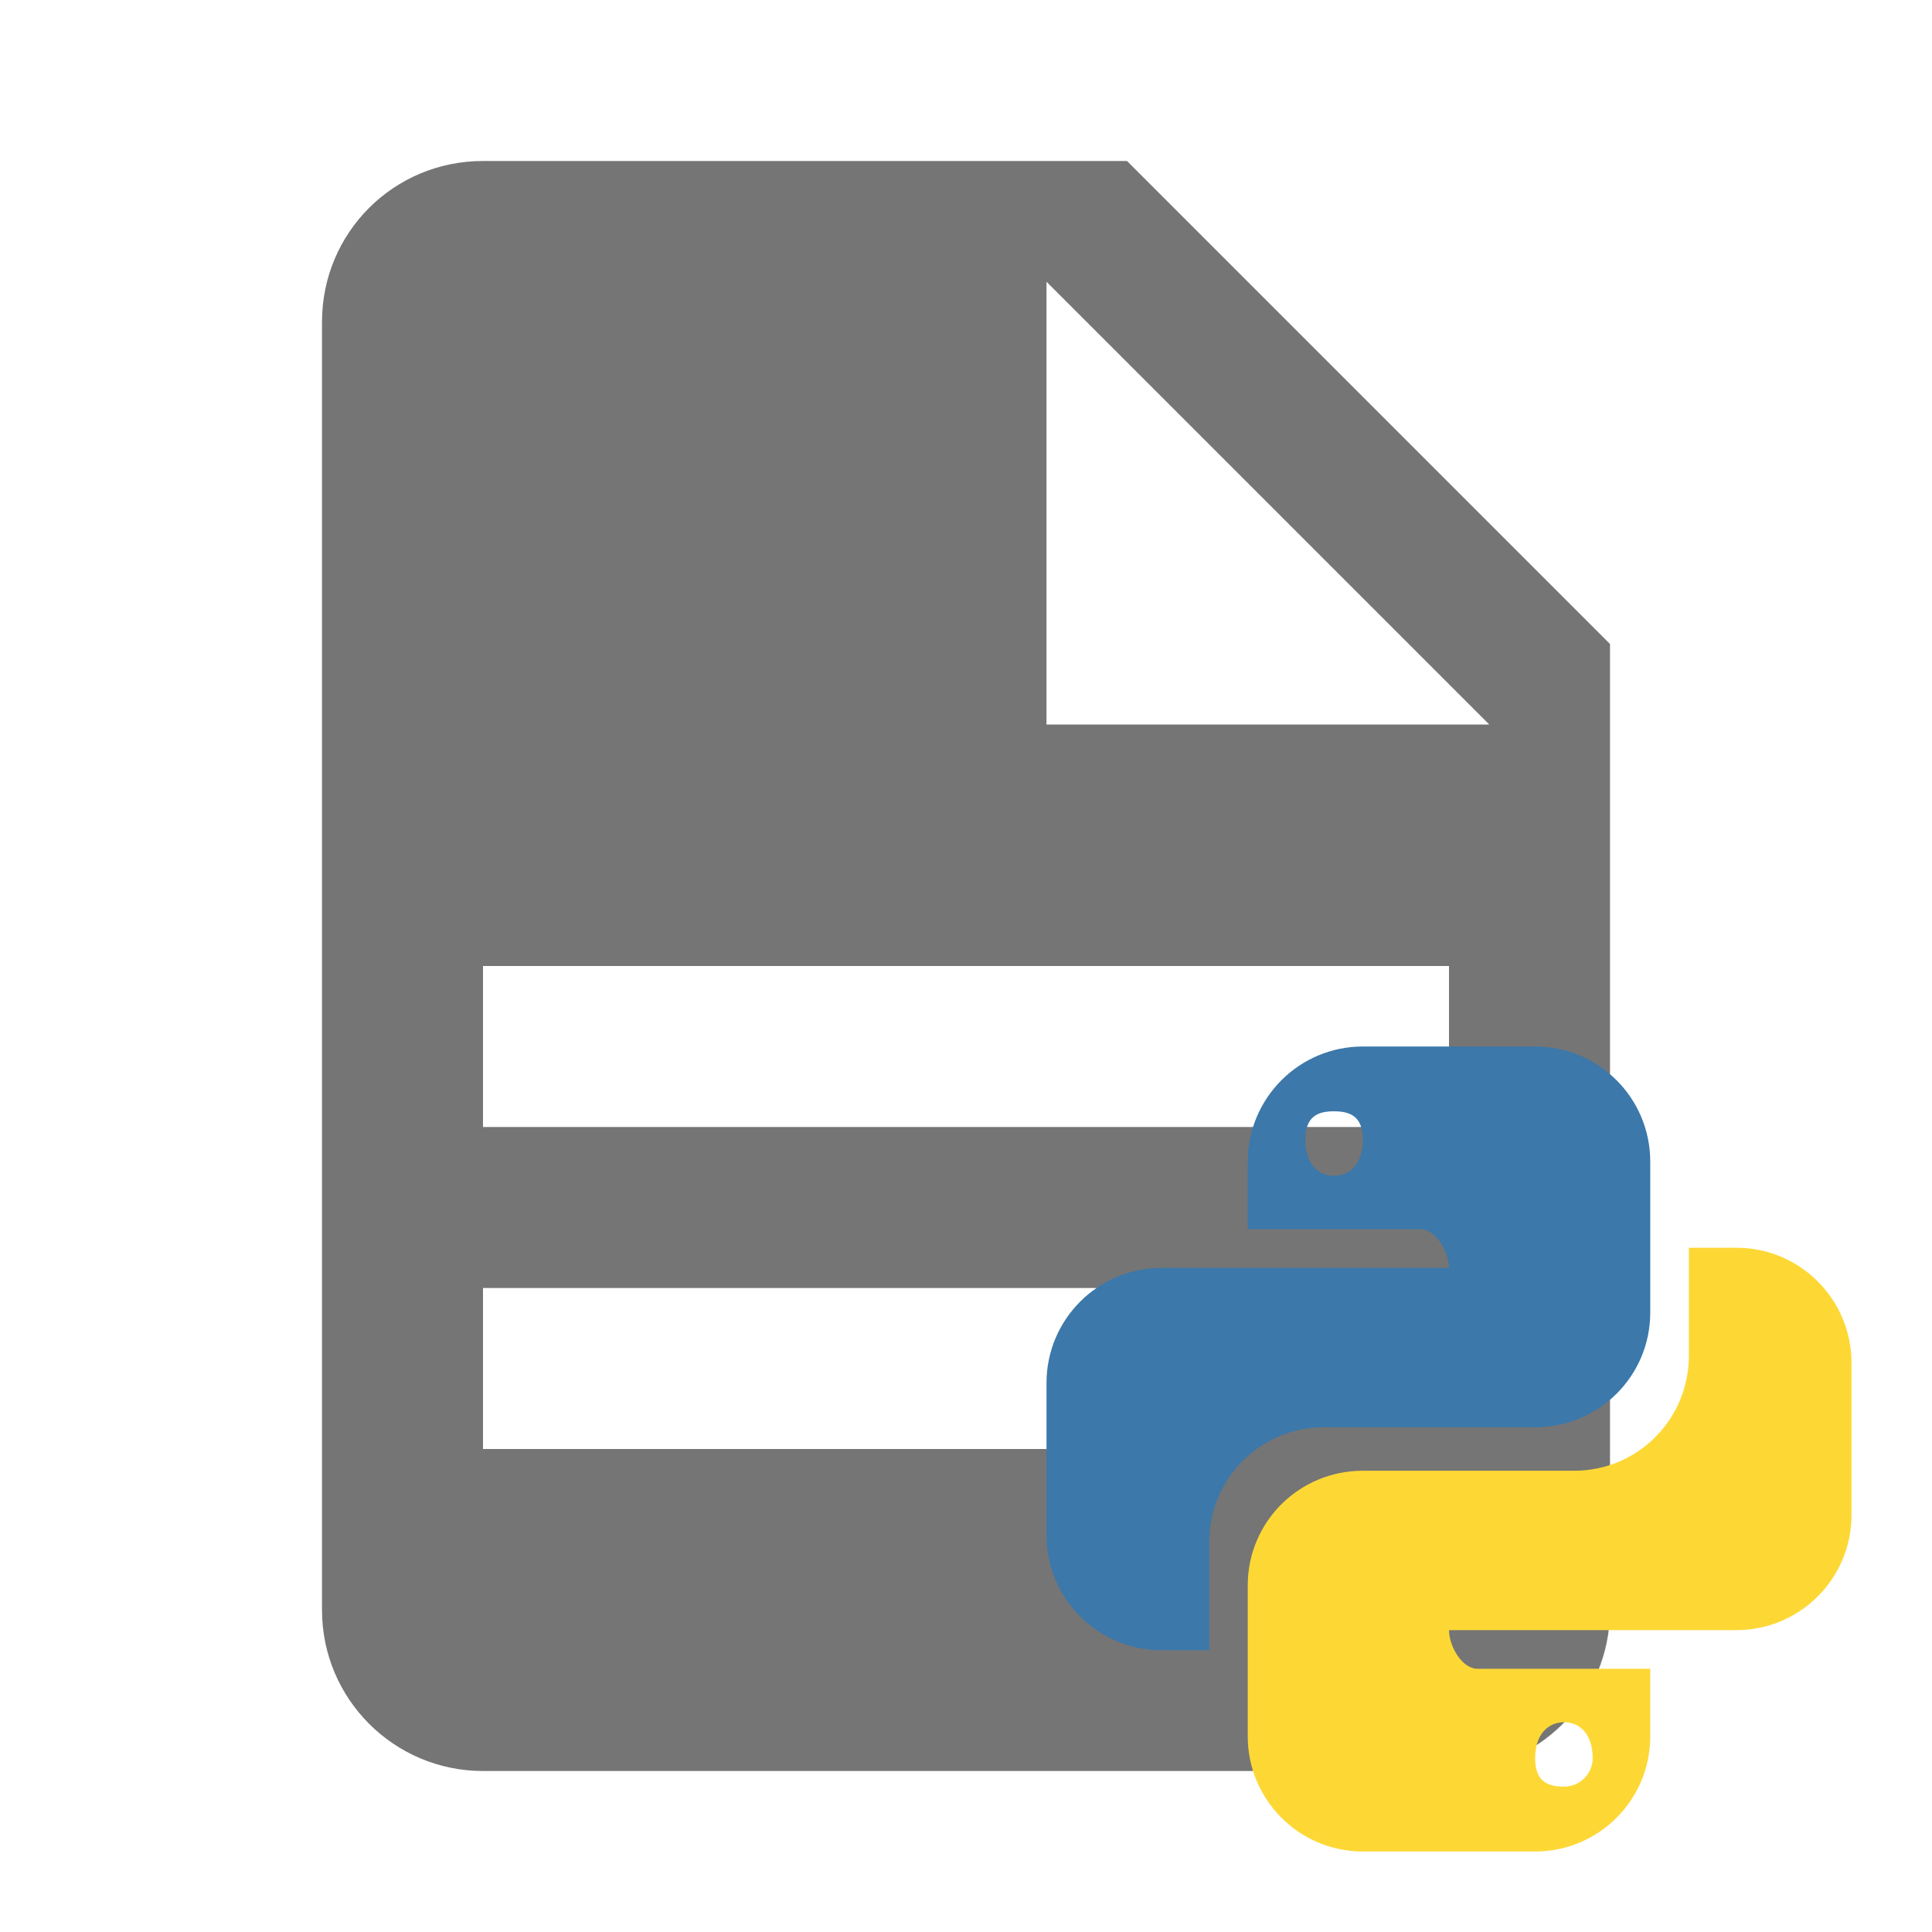
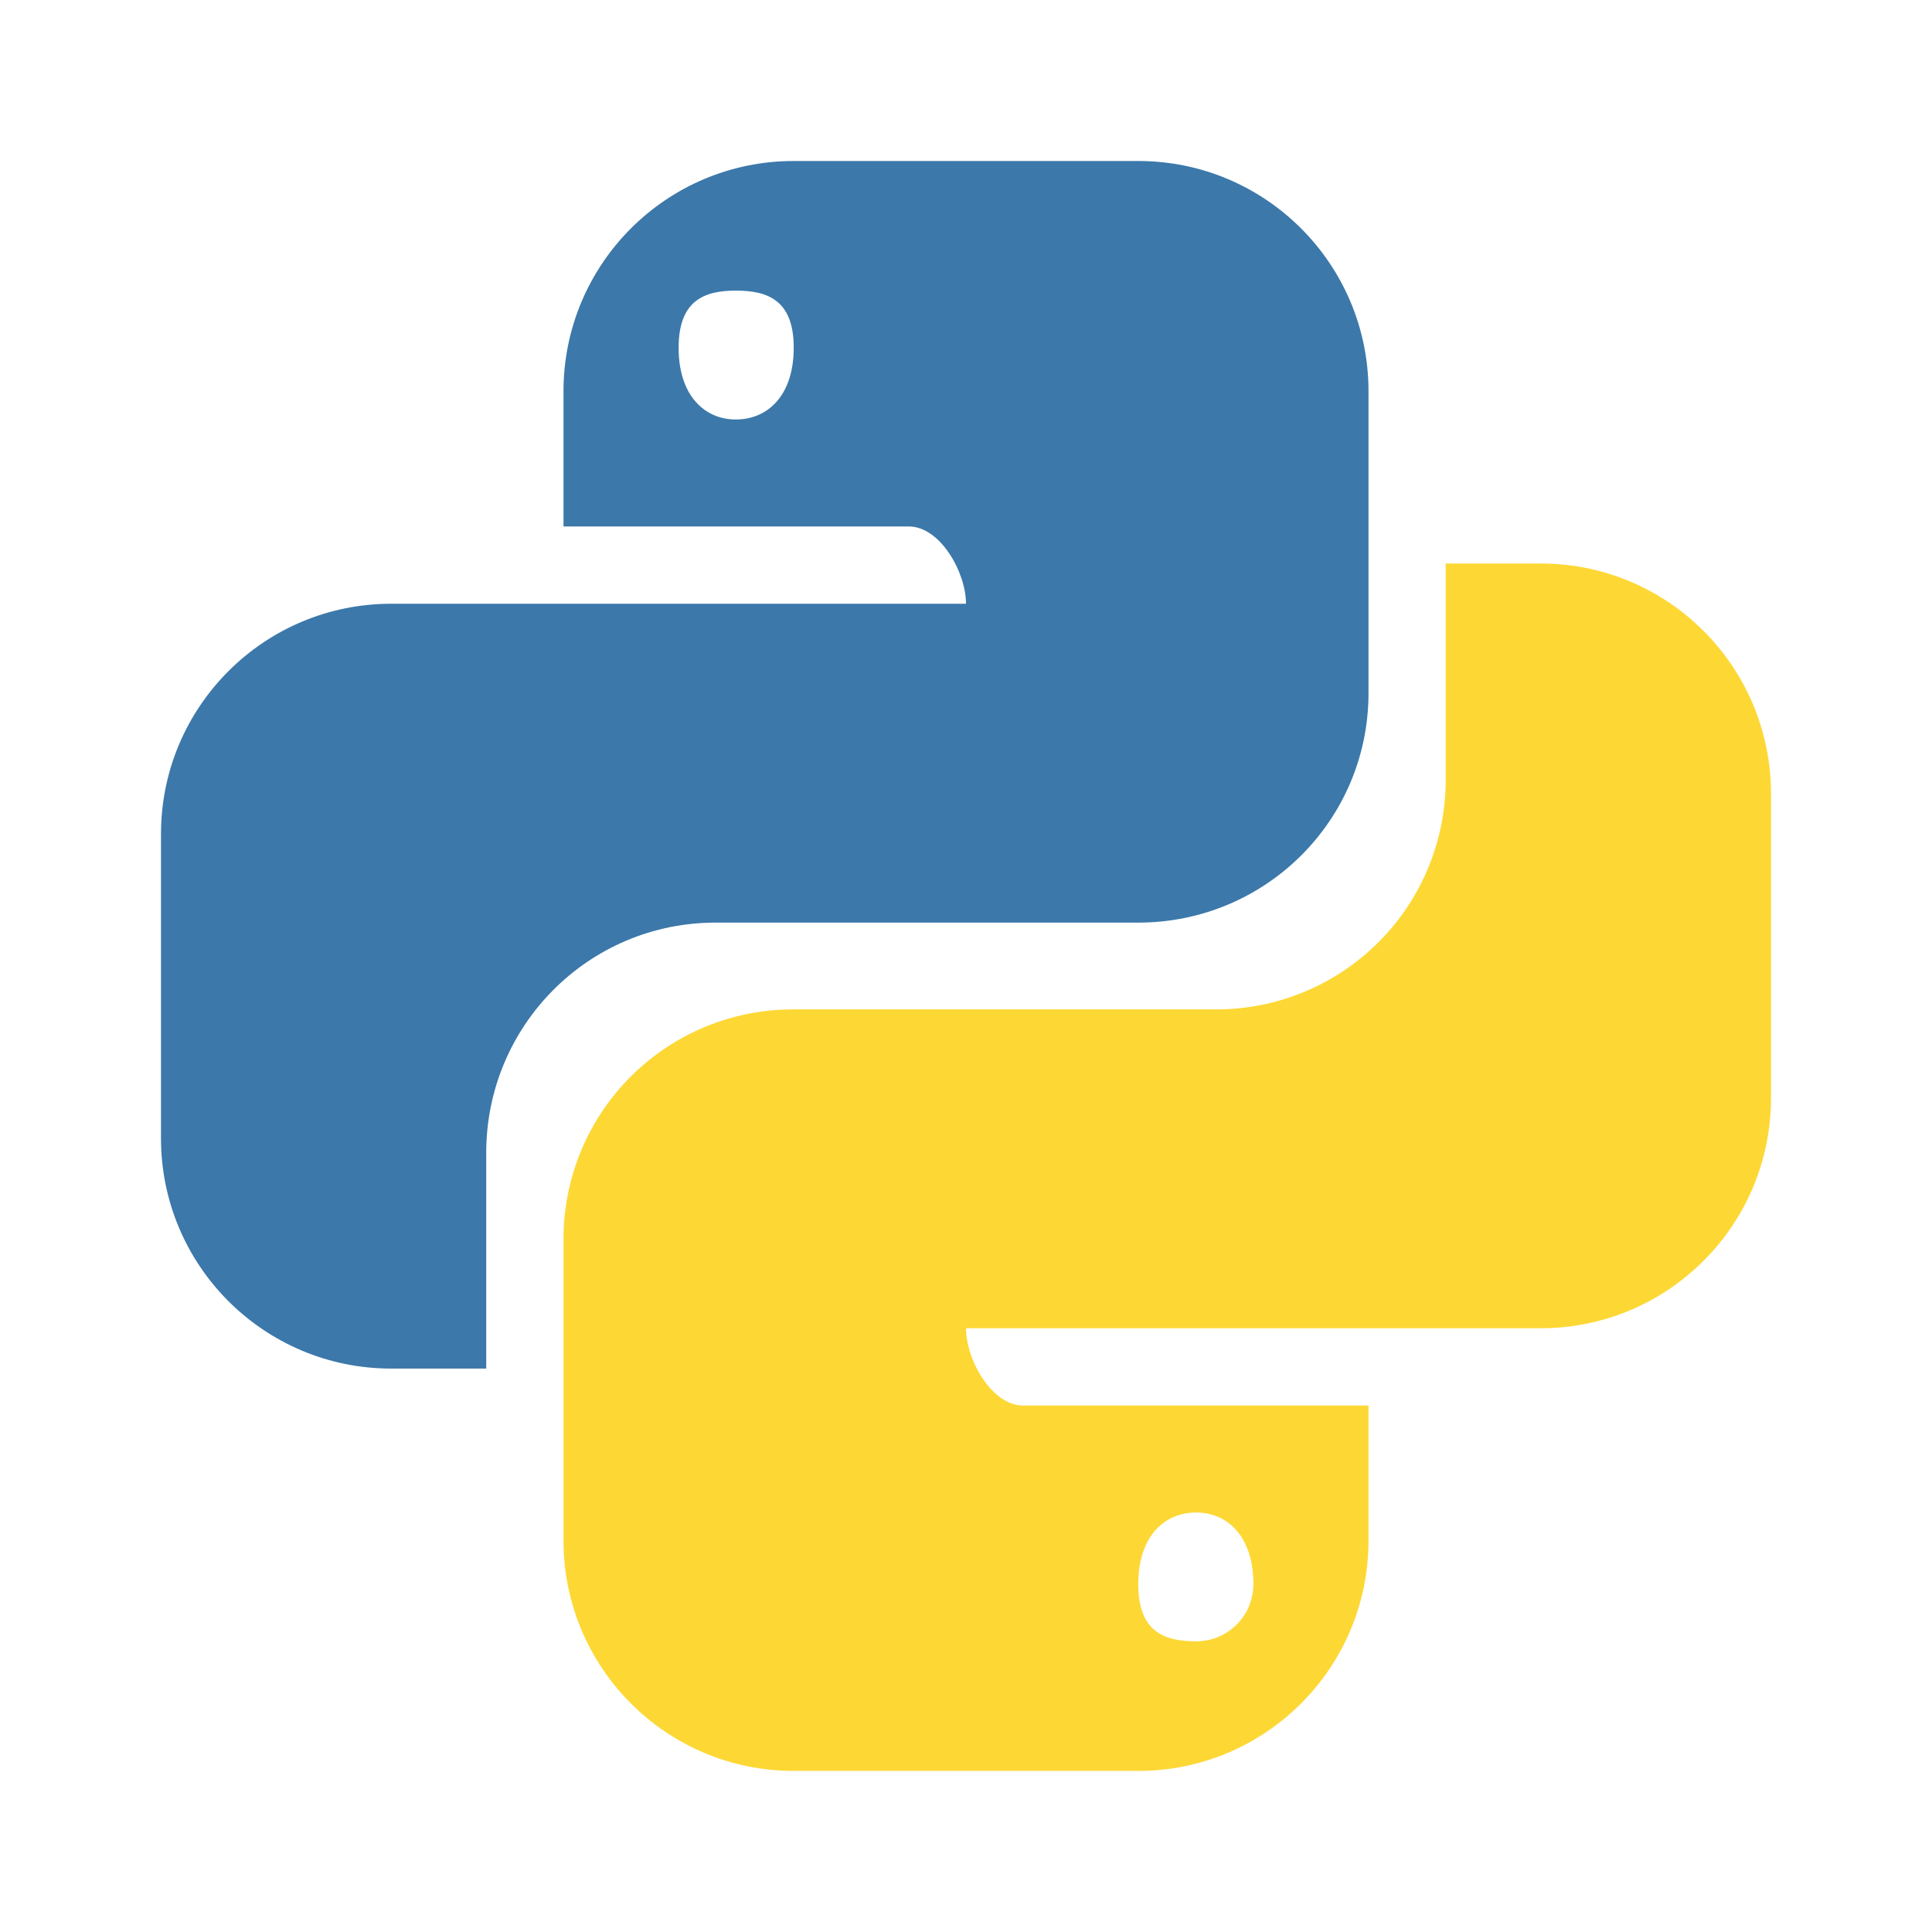
<svg xmlns="http://www.w3.org/2000/svg" viewBox="0 0 24 24">
-   <path d="M13 9h5.5L13 3.5V9M6 2h8l6 6v12a2 2 0 0 1-2 2H6a2 2 0 0 1-2-2V4c0-1.11.89-2 2-2m9 16v-2H6v2h9m3-4v-2H6v2h12z" fill="#757575" style="fill:#757575" />
-   <path d="M16.93 13c-.79 0-1.43.64-1.43 1.43v.84h2.145c.195 0 .355.285.355.48h-3.57c-.79 0-1.43.64-1.43 1.43v1.89c0 .79.64 1.43 1.43 1.43h.59v-1.34c0-.79.635-1.43 1.425-1.43h2.625c.79 0 1.43-.635 1.43-1.425V14.43c0-.79-.64-1.43-1.43-1.43zm-.36.805c.2 0 .36.06.36.355s-.16.446-.36.446c-.195 0-.355-.15-.355-.446s.16-.355.355-.355z" fill="#3c78aa" />
-   <path d="M20.98 15.5v1.34c0 .79-.635 1.43-1.425 1.43H16.93c-.79 0-1.43.634-1.43 1.424v1.875A1.43 1.43 0 0 0 16.93 23h2.14a1.43 1.43 0 0 0 1.43-1.43v-.84h-2.146c-.195 0-.354-.284-.354-.48h3.57A1.43 1.43 0 0 0 23 18.82v-1.89a1.43 1.43 0 0 0-1.43-1.43zm-4.82 2.257-.002.002c.006-.002.013-.001.019-.002zm3.27 3.637c.195 0 .355.15.355.446a.355.355 0 0 1-.355.354c-.2 0-.36-.06-.36-.354s.16-.446.36-.446z" fill="#fdd835" />
+   <path d="M9.86 2C8.28 2 7 3.28 7 4.86v1.68h4.29c.39 0 .71.57.71.96H4.86C3.28 7.5 2 8.78 2 10.36v3.781c0 1.58 1.28 2.86 2.86 2.86h1.18v-2.68c0-1.58 1.27-2.86 2.85-2.86h5.25c1.58 0 2.86-1.271 2.86-2.851V4.86C17 3.28 15.72 2 14.14 2zm-.72 1.61c.4 0 .72.12.72.71s-.32.891-.72.891c-.39 0-.71-.3-.71-.89s.32-.711.71-.711z" fill="#3c78aa" />
+   <path d="M17.959 7v2.68a2.85 2.85 0 0 1-2.85 2.859H9.86A2.85 2.85 0 0 0 7 15.389v3.75a2.86 2.86 0 0 0 2.86 2.86h4.28A2.86 2.86 0 0 0 17 19.14v-1.68h-4.291c-.39 0-.709-.57-.709-.96h7.14A2.86 2.86 0 0 0 22 13.64v-3.78a2.86 2.86 0 0 0-2.86-2.86zM8.32 11.513l-.004.004c.012-.002.025-.001.038-.004zm6.54 7.276c.39 0 .71.3.71.89a.71.71 0 0 1-.71.71c-.4 0-.72-.12-.72-.71s.32-.89.72-.89z" fill="#fdd835" />
</svg>
